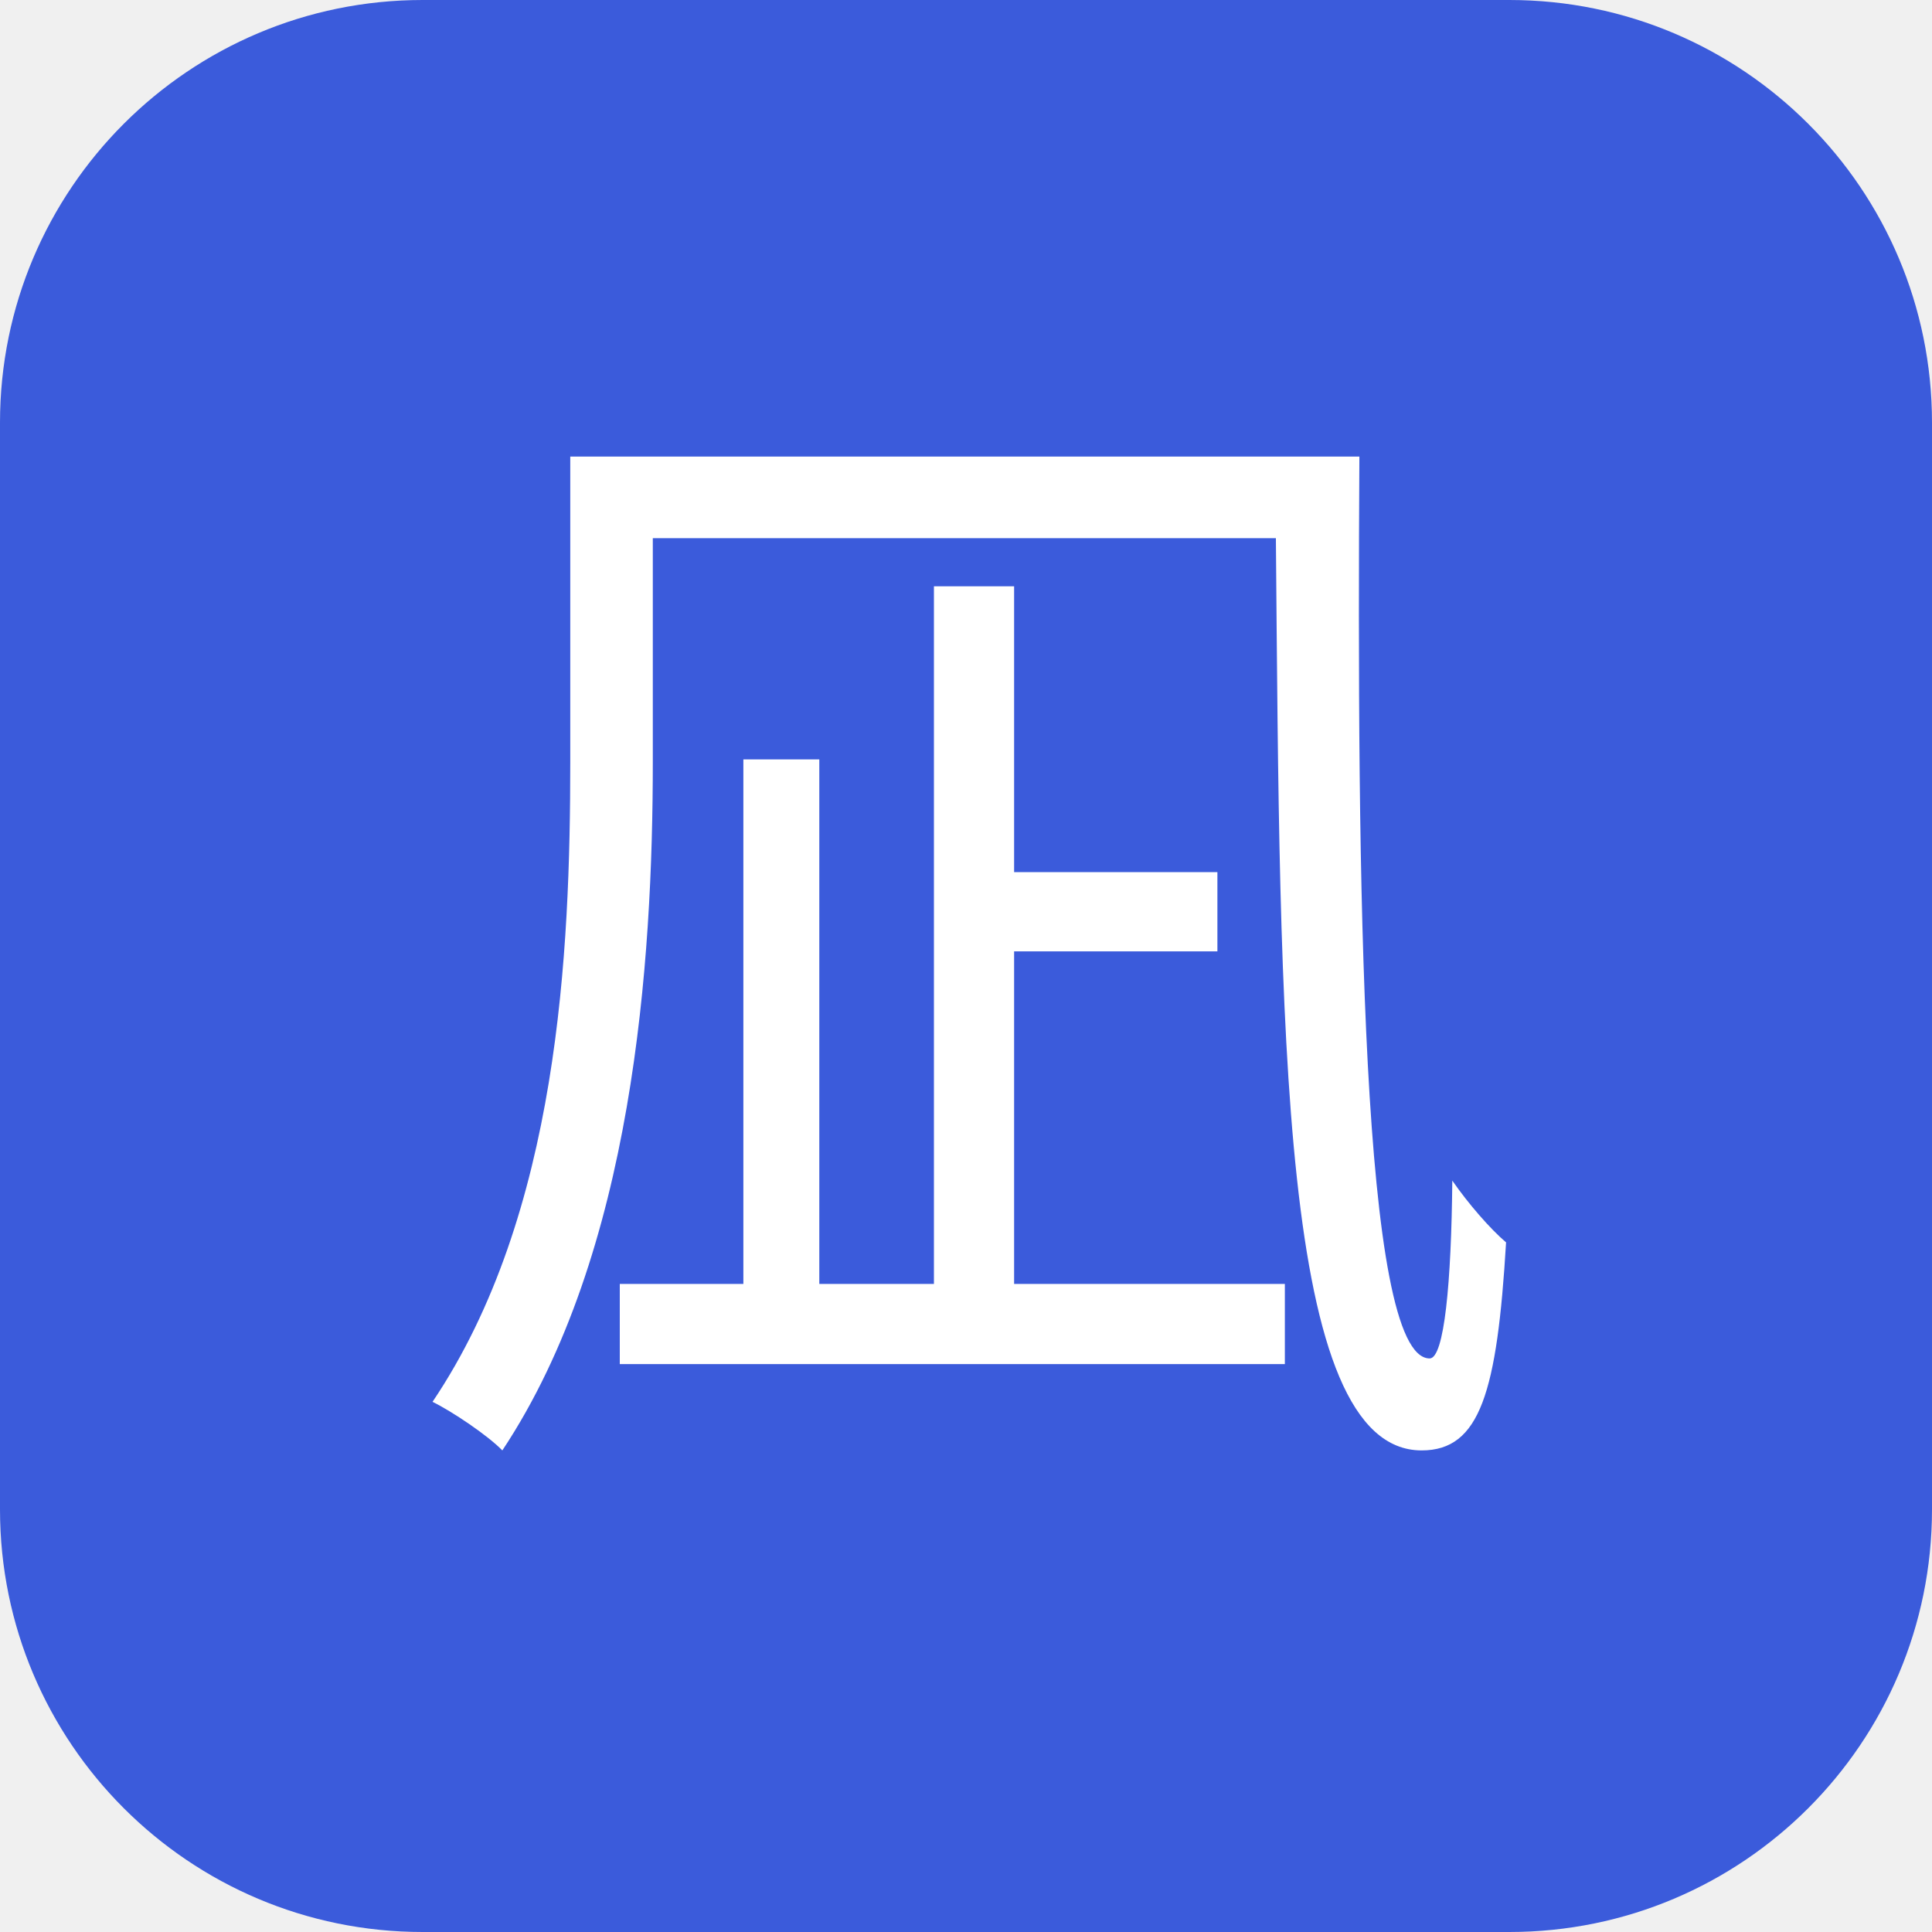
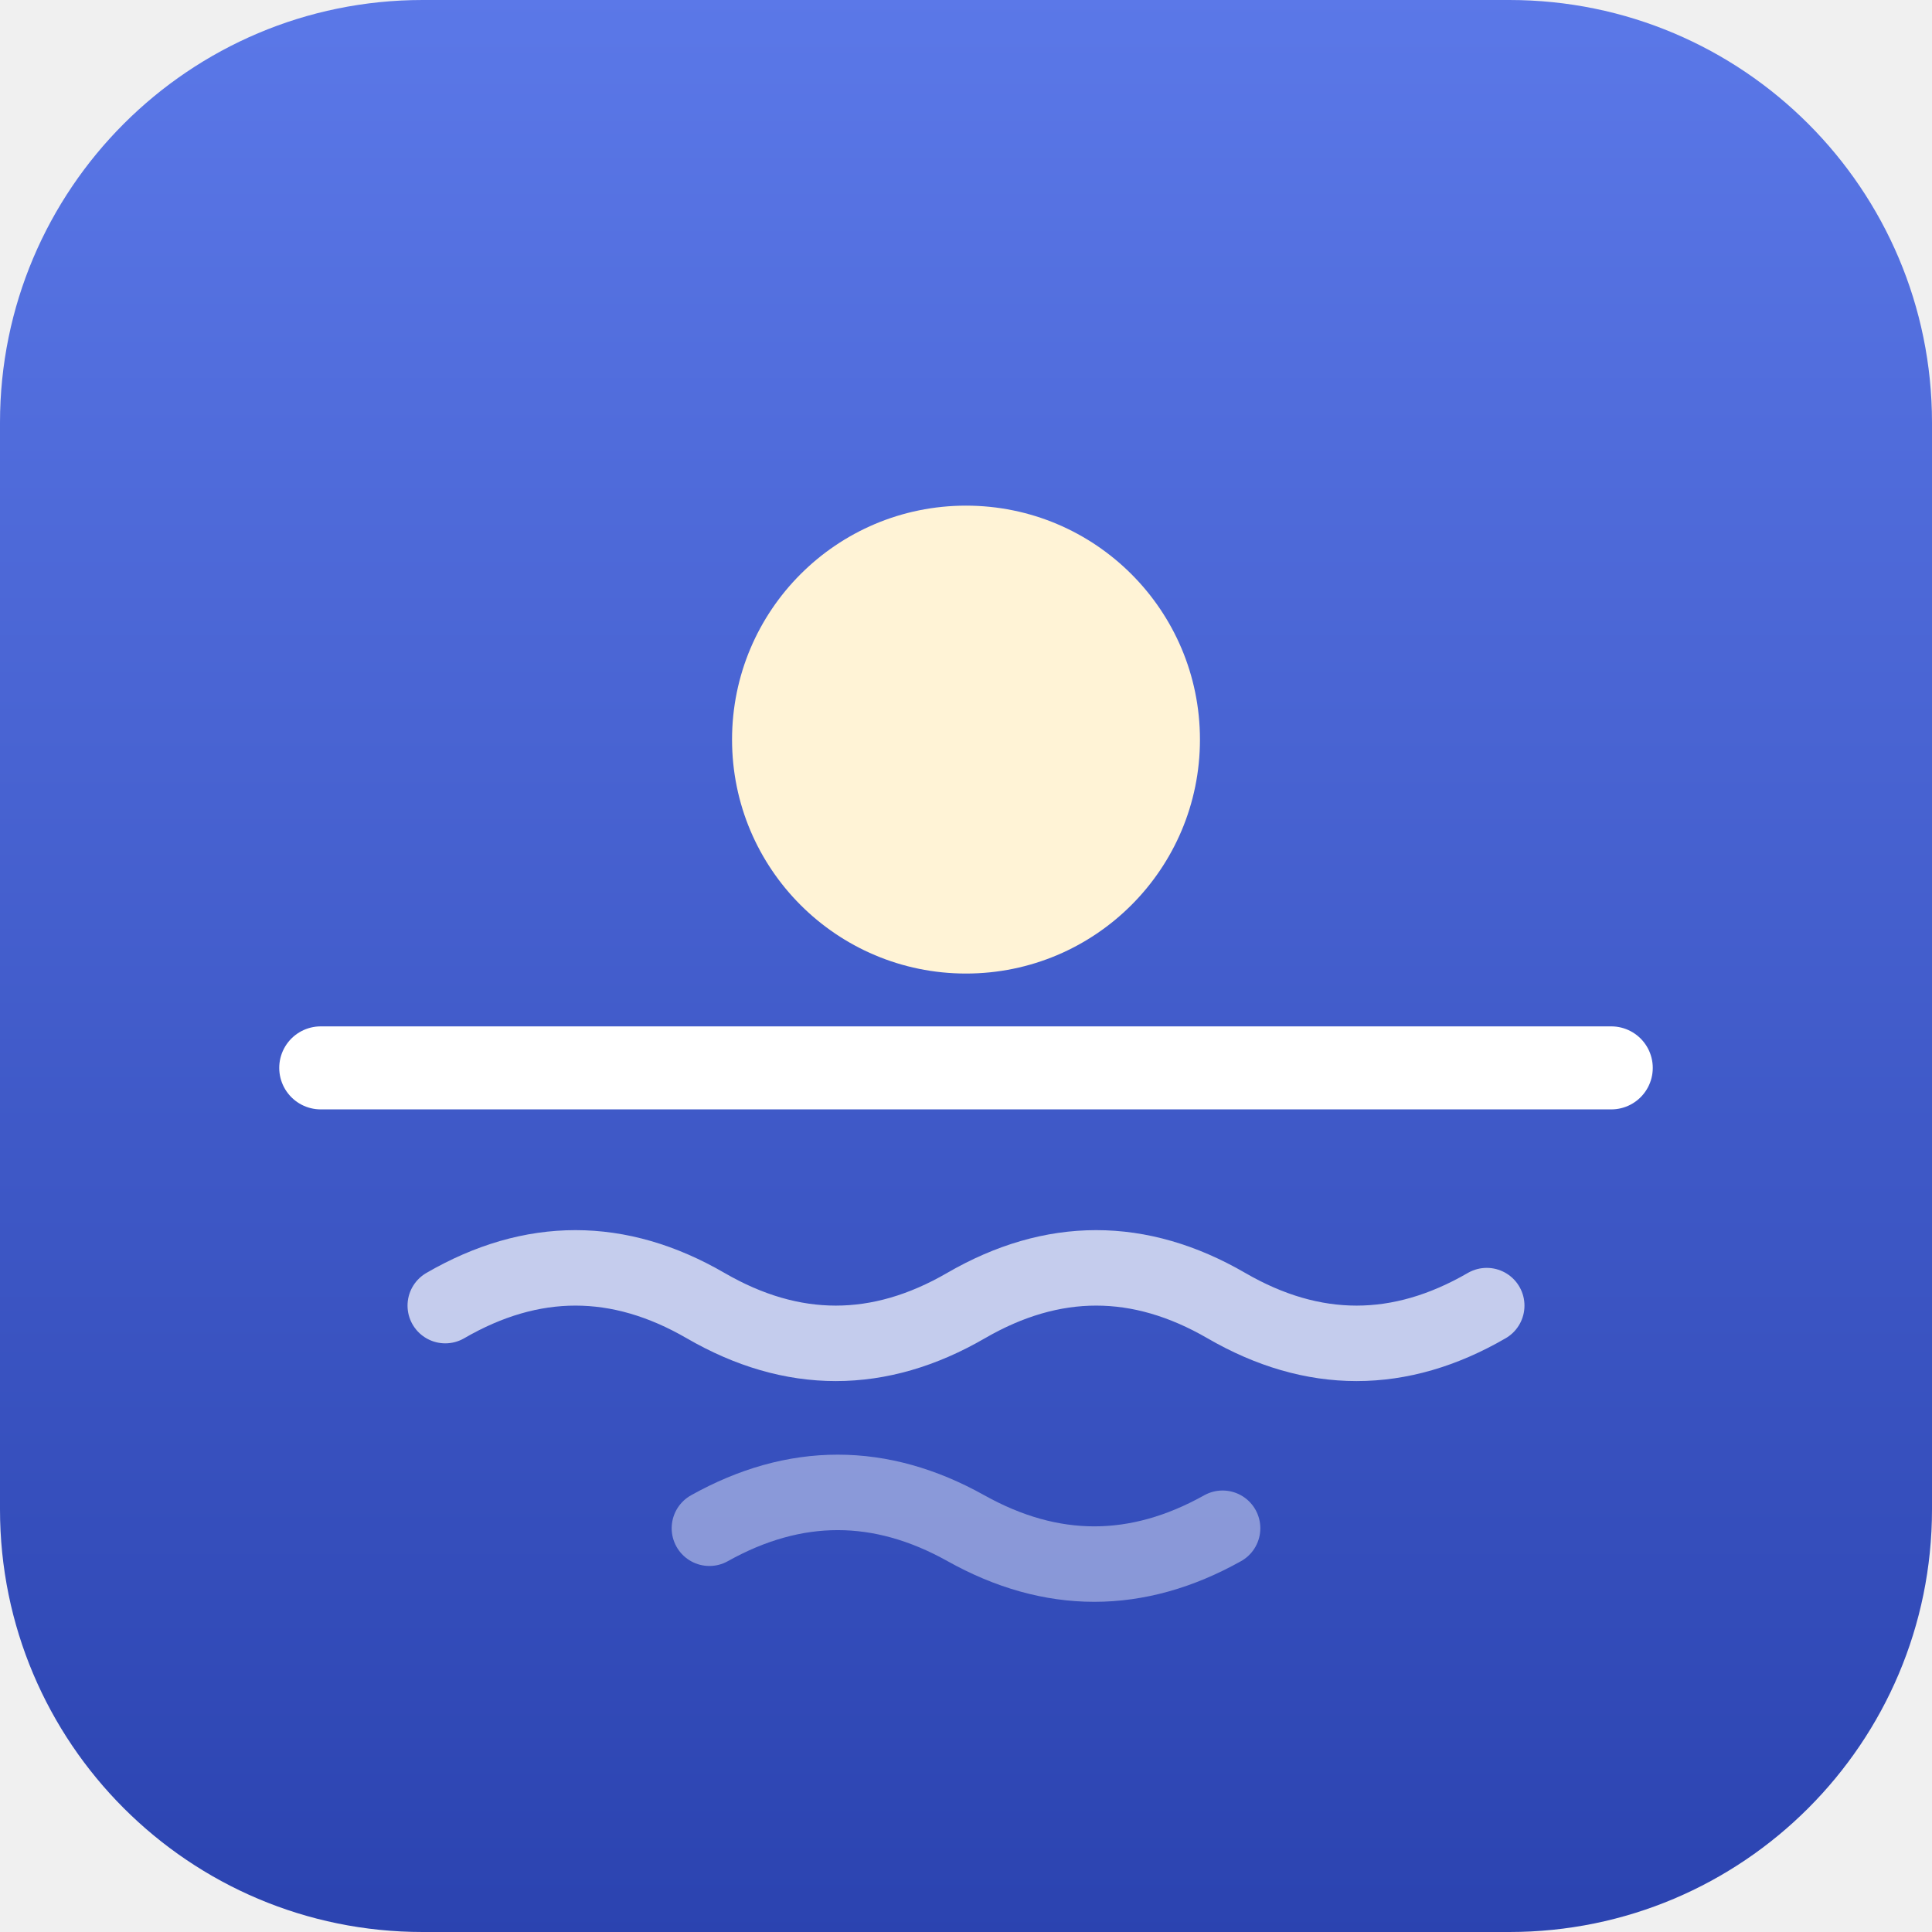
- <svg xmlns="http://www.w3.org/2000/svg" viewBox="0 0 64 64">
-   <rect width="64" height="64" rx="14" fill="#3b5bdb" />
-   <text x="32" y="45" font-size="38" text-anchor="middle" fill="#fff" font-family="sans-serif">凪</text>
+ <svg xmlns="http://www.w3.org/2000/svg" viewBox="0 0 1024 1024">
+   <defs>
+     <linearGradient id="g" x1="0" y1="0" x2="0" y2="1">
+       <stop offset="0" stop-color="#5b78e8" />
+       <stop offset="1" stop-color="#2b43b0" />
+     </linearGradient>
+   </defs>
+   <rect width="1024" height="1024" rx="224" fill="url(#g)" />
+   <circle cx="512" cy="392" r="124" fill="#fff3d6" />
+   <path d="M170 566H854" stroke="#ffffff" stroke-width="44" stroke-linecap="round" />
+   <path d="M236 692q69-40 138 0t138 0t138 0t138 0" fill="none" stroke="#ffffff" stroke-opacity=".7" stroke-width="40" stroke-linecap="round" stroke-linejoin="round" />
+   <path d="M376 810q68-38 136 0t136 0" fill="none" stroke="#ffffff" stroke-opacity=".42" stroke-width="40" stroke-linecap="round" stroke-linejoin="round" />
</svg>
